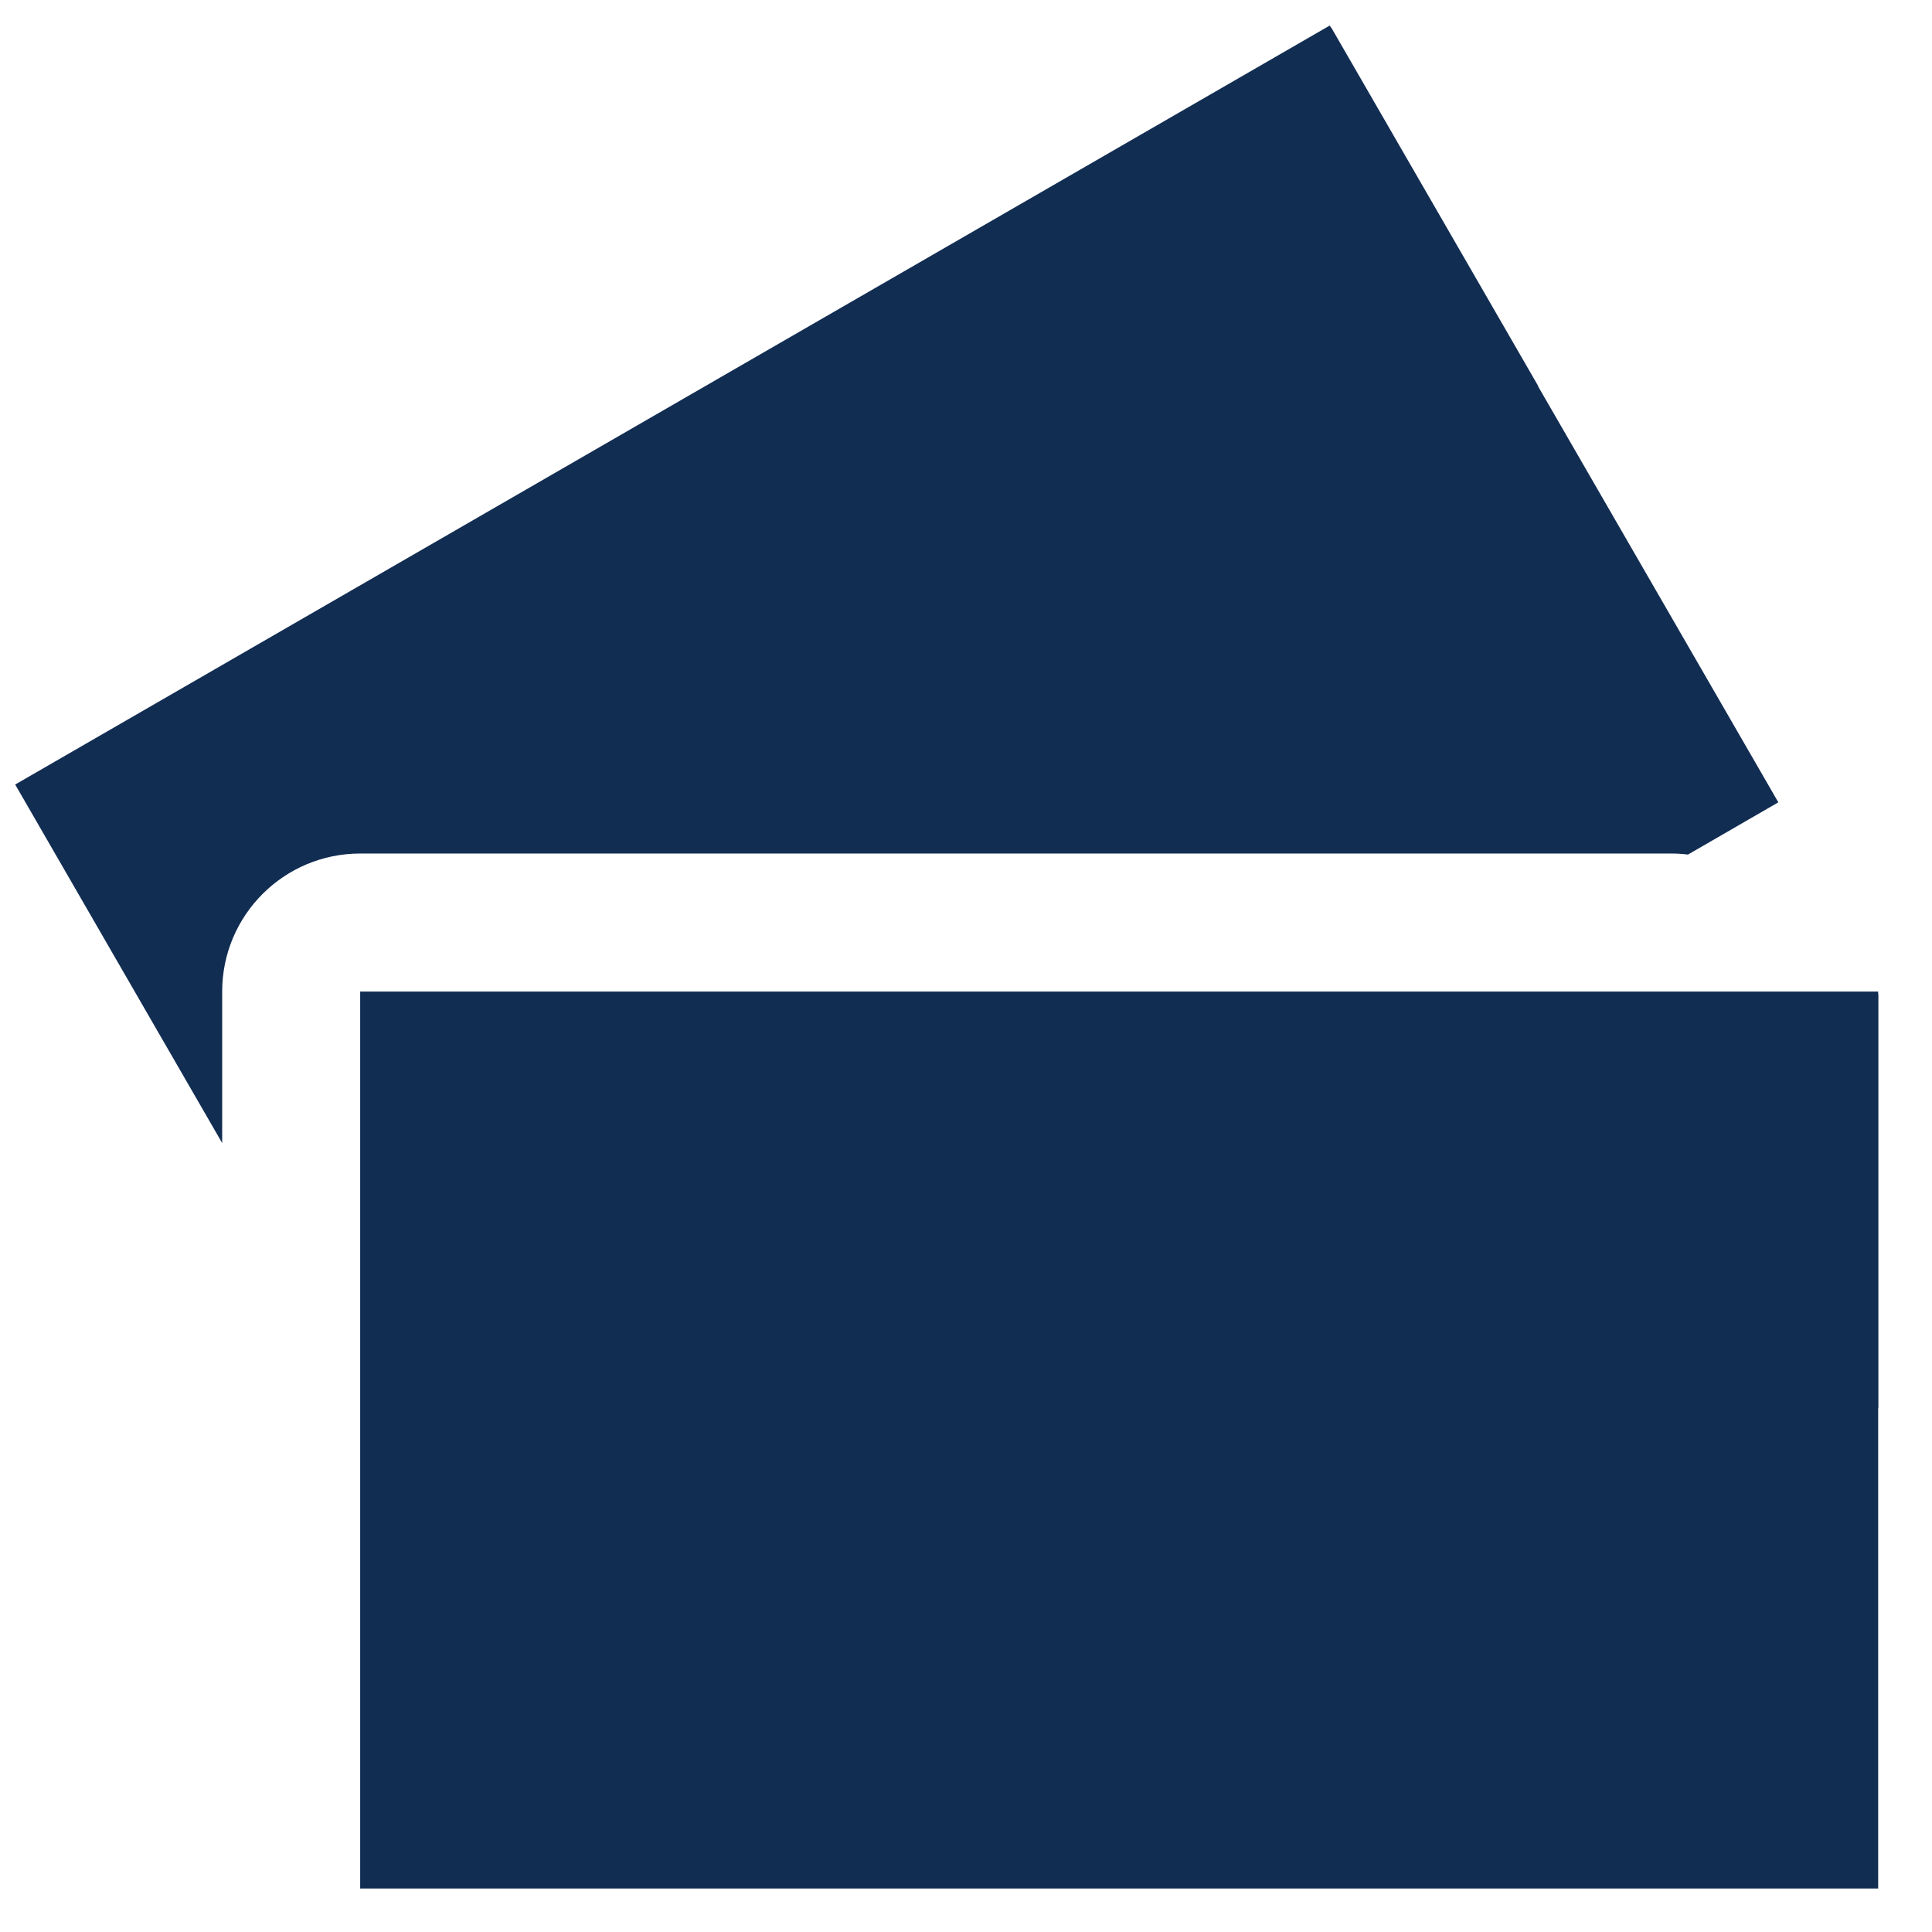
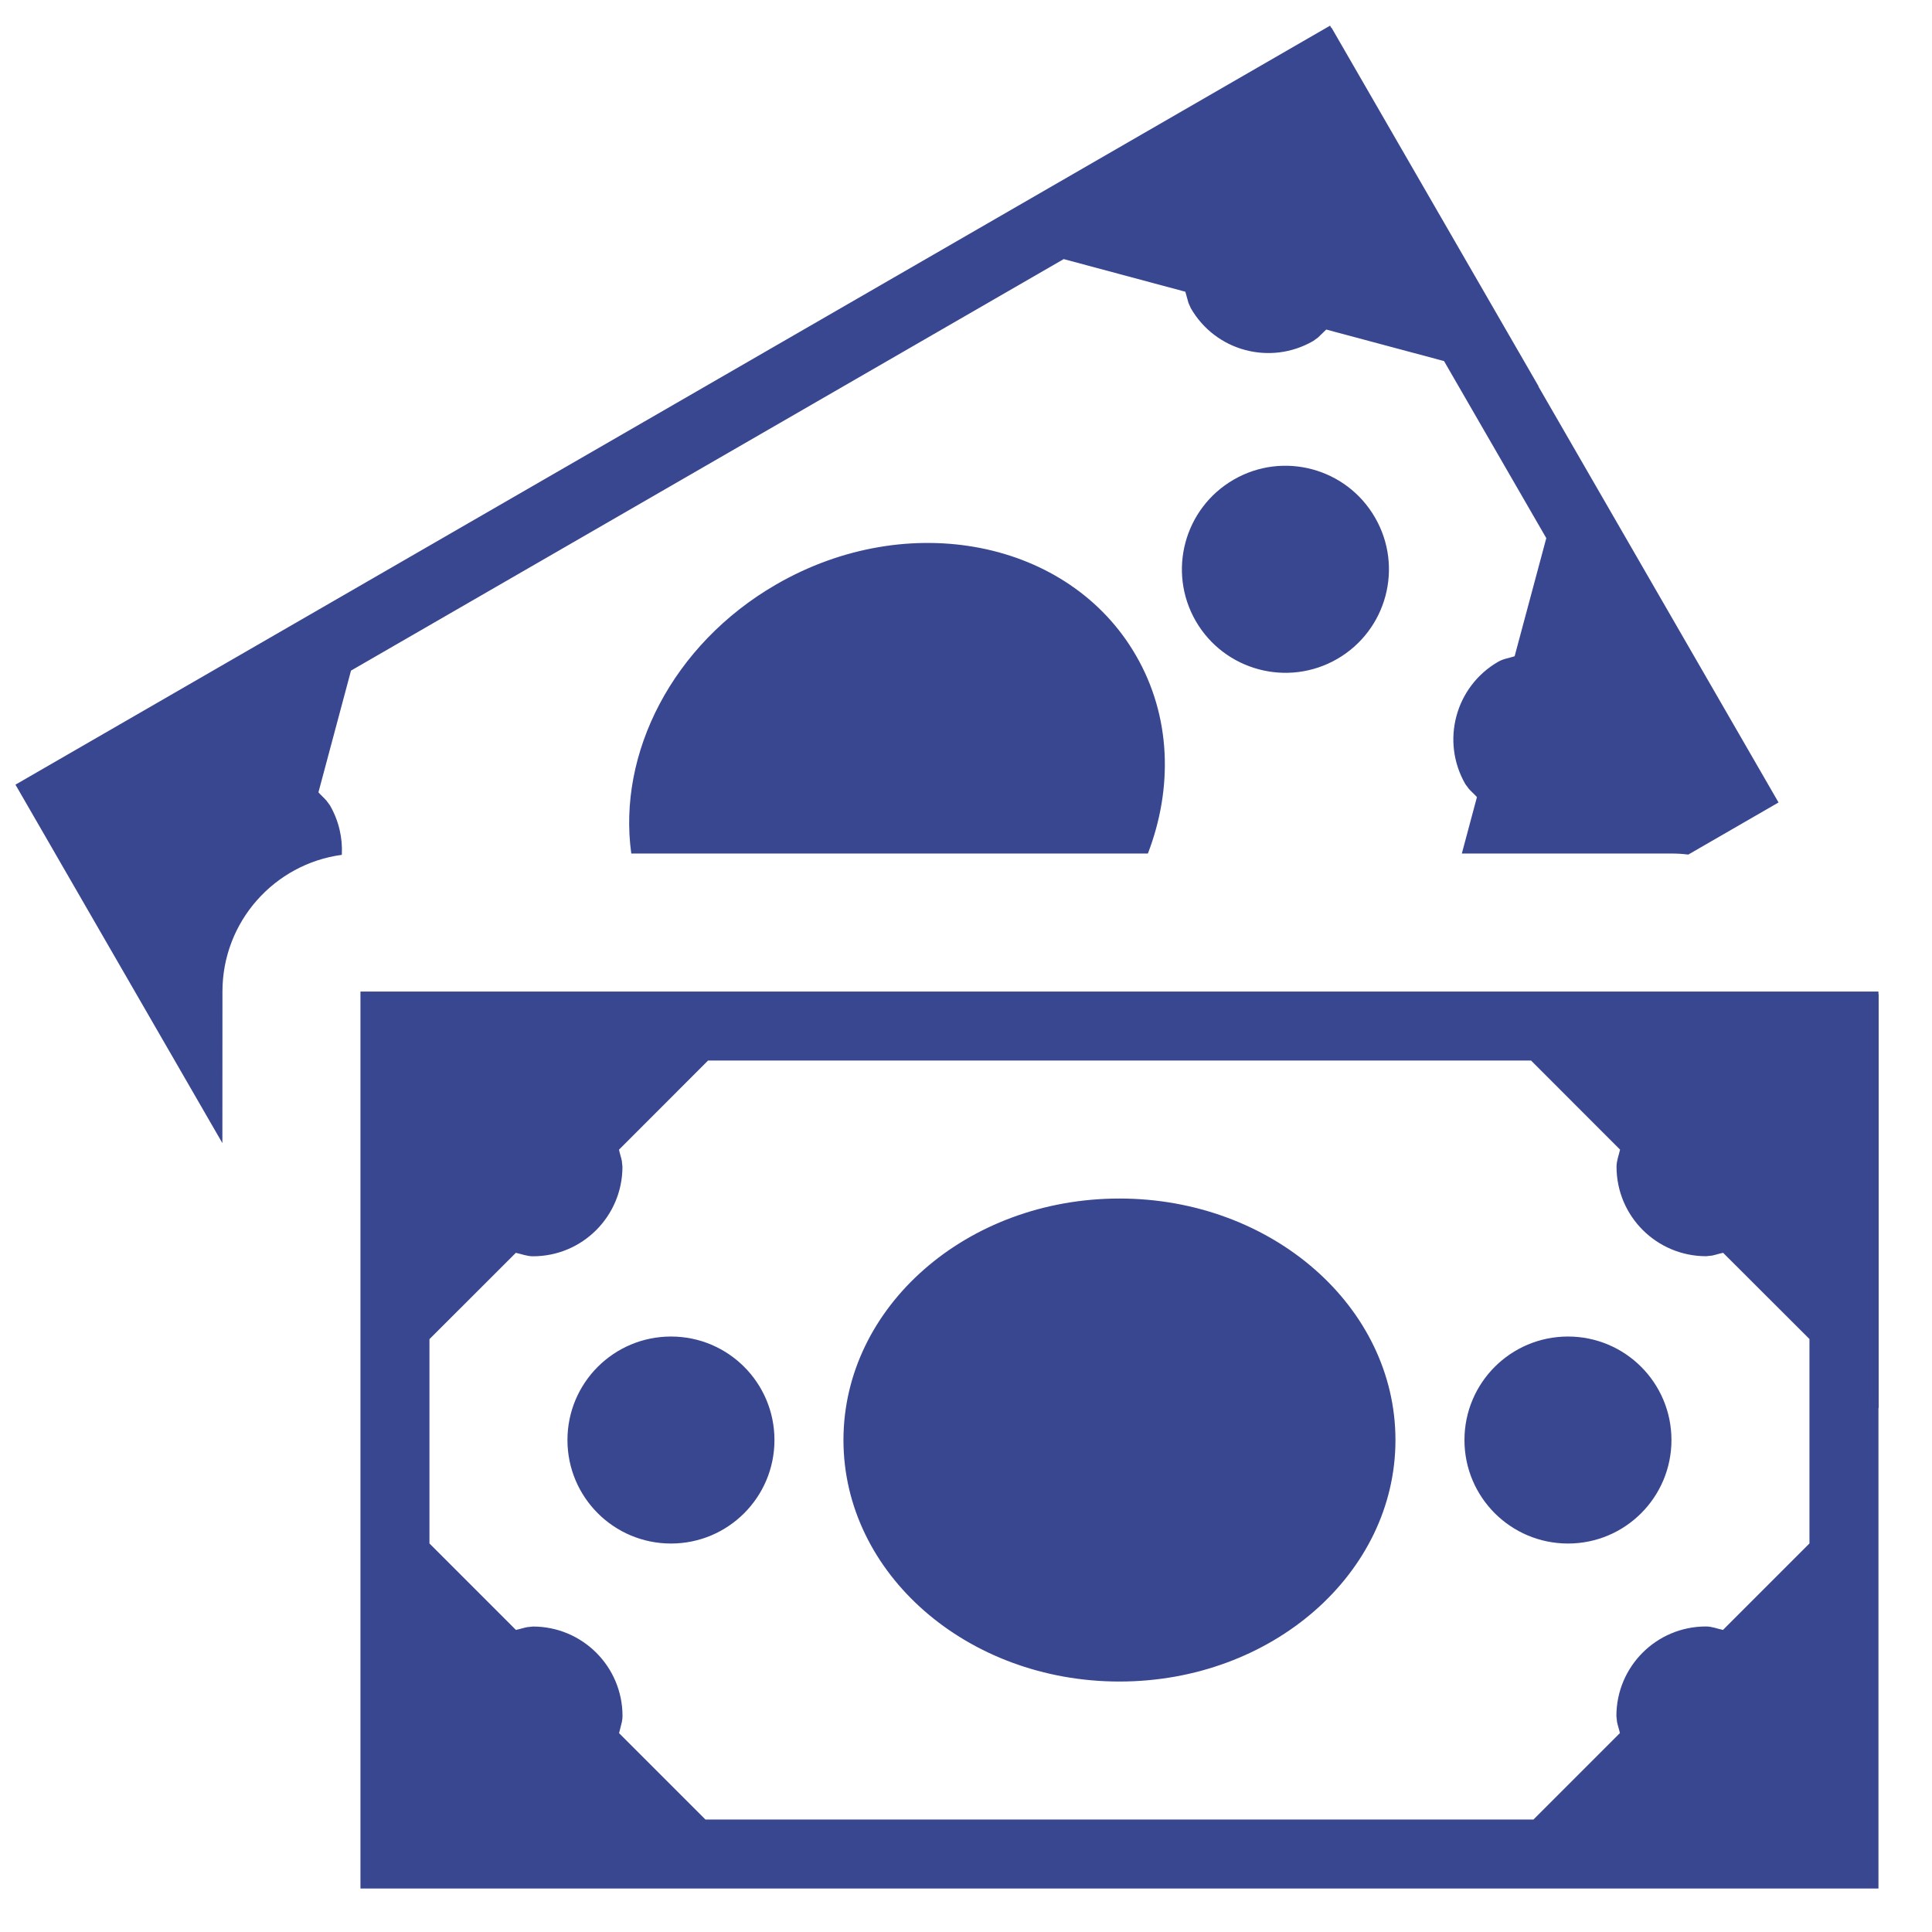
<svg xmlns="http://www.w3.org/2000/svg" width="28" height="28" viewBox="0 0 28 28">
-   <g>
-     <g>
-       <path fill="#122d52" d="M7.16 22.37h-.587l.147.258zm-3.94-5.804V14.37a2 2 0 0 1 2-2h19c.082 0 .163.005.243.015l1.31-.757-3.483-6.031.005.001-3-5.196-.003.001-.02-.033-19.052 11z" />
-     </g>
-     <g>
-       <path fill="#122d52" d="M5.22 14.37h22v.039h.003v6l-.003-.003v6.964h-22z" />
-     </g>
+   <g fill="#394791" fill-rule="evenodd">
+     <path d="M19.276,0.372 L19.295,0.405 L19.299,0.404 L22.299,5.6 L22.294,5.598 L25.776,11.63 L24.468,12.385 C24.388,12.375 24.306,12.37 24.224,12.37 L24.224,12.37 L21.186,12.37 L21.405,11.552 C21.367,11.51 21.325,11.474 21.288,11.433 L21.237,11.364 C20.879,10.743 21.091,9.95 21.712,9.591 C21.763,9.561 21.817,9.547 21.871,9.534 L21.951,9.511 L22.41,7.799 L20.928,5.233 L19.221,4.776 L19.101,4.892 L19.101,4.892 L19.032,4.942 C18.41,5.301 17.617,5.089 17.259,4.468 L17.224,4.39 L17.224,4.39 L17.179,4.228 L15.416,3.755 L5.087,9.719 L4.615,11.483 C4.652,11.525 4.694,11.561 4.731,11.603 L4.782,11.672 C4.912,11.898 4.967,12.147 4.954,12.389 C3.977,12.52 3.224,13.357 3.224,14.37 L3.224,14.37 L3.223,16.567 L0.224,11.372 L19.276,0.372 Z M16.464,9.501 C16.973,10.381 17.001,11.421 16.636,12.37 L9.149,12.37 C8.948,10.92 9.744,9.34 11.25,8.47 C13.163,7.365 15.498,7.826 16.464,9.501 Z M19.928,7.501 C20.343,8.218 20.097,9.135 19.38,9.55 C18.662,9.964 17.745,9.718 17.33,9.001 C16.916,8.283 17.162,7.366 17.88,6.951 C18.597,6.537 19.514,6.783 19.928,7.501 Z" />
+     <path d="M5.224,27.37 L5.224,14.37 L27.224,14.37 L27.224,14.408 L27.227,14.409 L27.227,20.409 L27.224,20.405 L27.224,27.37 L5.224,27.37 Z M22.189,15.37 L10.262,15.37 L8.971,16.662 C8.982,16.717 9.001,16.769 9.012,16.824 L9.021,16.909 C9.021,17.626 8.441,18.207 7.724,18.207 C7.636,18.207 7.559,18.174 7.476,18.157 L7.476,18.157 L6.224,19.408 L6.224,22.369 L7.477,23.622 C7.532,23.611 7.584,23.593 7.639,23.582 L7.724,23.573 C8.441,23.573 9.022,24.153 9.022,24.87 C9.022,24.899 9.018,24.927 9.013,24.955 L8.972,25.118 L10.224,26.37 L22.224,26.37 L23.477,25.117 C23.465,25.062 23.446,25.009 23.435,24.955 L23.426,24.87 C23.426,24.153 24.006,23.572 24.724,23.572 C24.812,23.572 24.888,23.605 24.971,23.622 L24.971,23.622 L26.224,22.369 L26.224,19.406 L24.973,18.157 C24.918,18.167 24.866,18.186 24.812,18.197 L24.727,18.206 C24.009,18.206 23.428,17.626 23.428,16.909 C23.428,16.821 23.461,16.744 23.479,16.661 L23.479,16.661 L22.189,15.37 Z M16.224,17.37 C18.433,17.37 20.224,18.937 20.224,20.87 C20.224,22.804 18.433,24.37 16.224,24.37 C14.014,24.37 12.224,22.804 12.224,20.87 C12.224,18.937 14.014,17.37 16.224,17.37 Z M22.725,19.37 C23.553,19.37 24.224,20.041 24.224,20.87 C24.224,21.699 23.553,22.37 22.725,22.37 C21.895,22.37 21.224,21.699 21.224,20.87 C21.224,20.041 21.895,19.37 22.725,19.37 Z M9.725,19.37 C10.553,19.37 11.224,20.041 11.224,20.87 C11.224,21.699 10.553,22.37 9.725,22.37 C8.895,22.37 8.224,21.699 8.224,20.87 C8.224,20.041 8.895,19.37 9.725,19.37 Z" />
  </g>
</svg>
